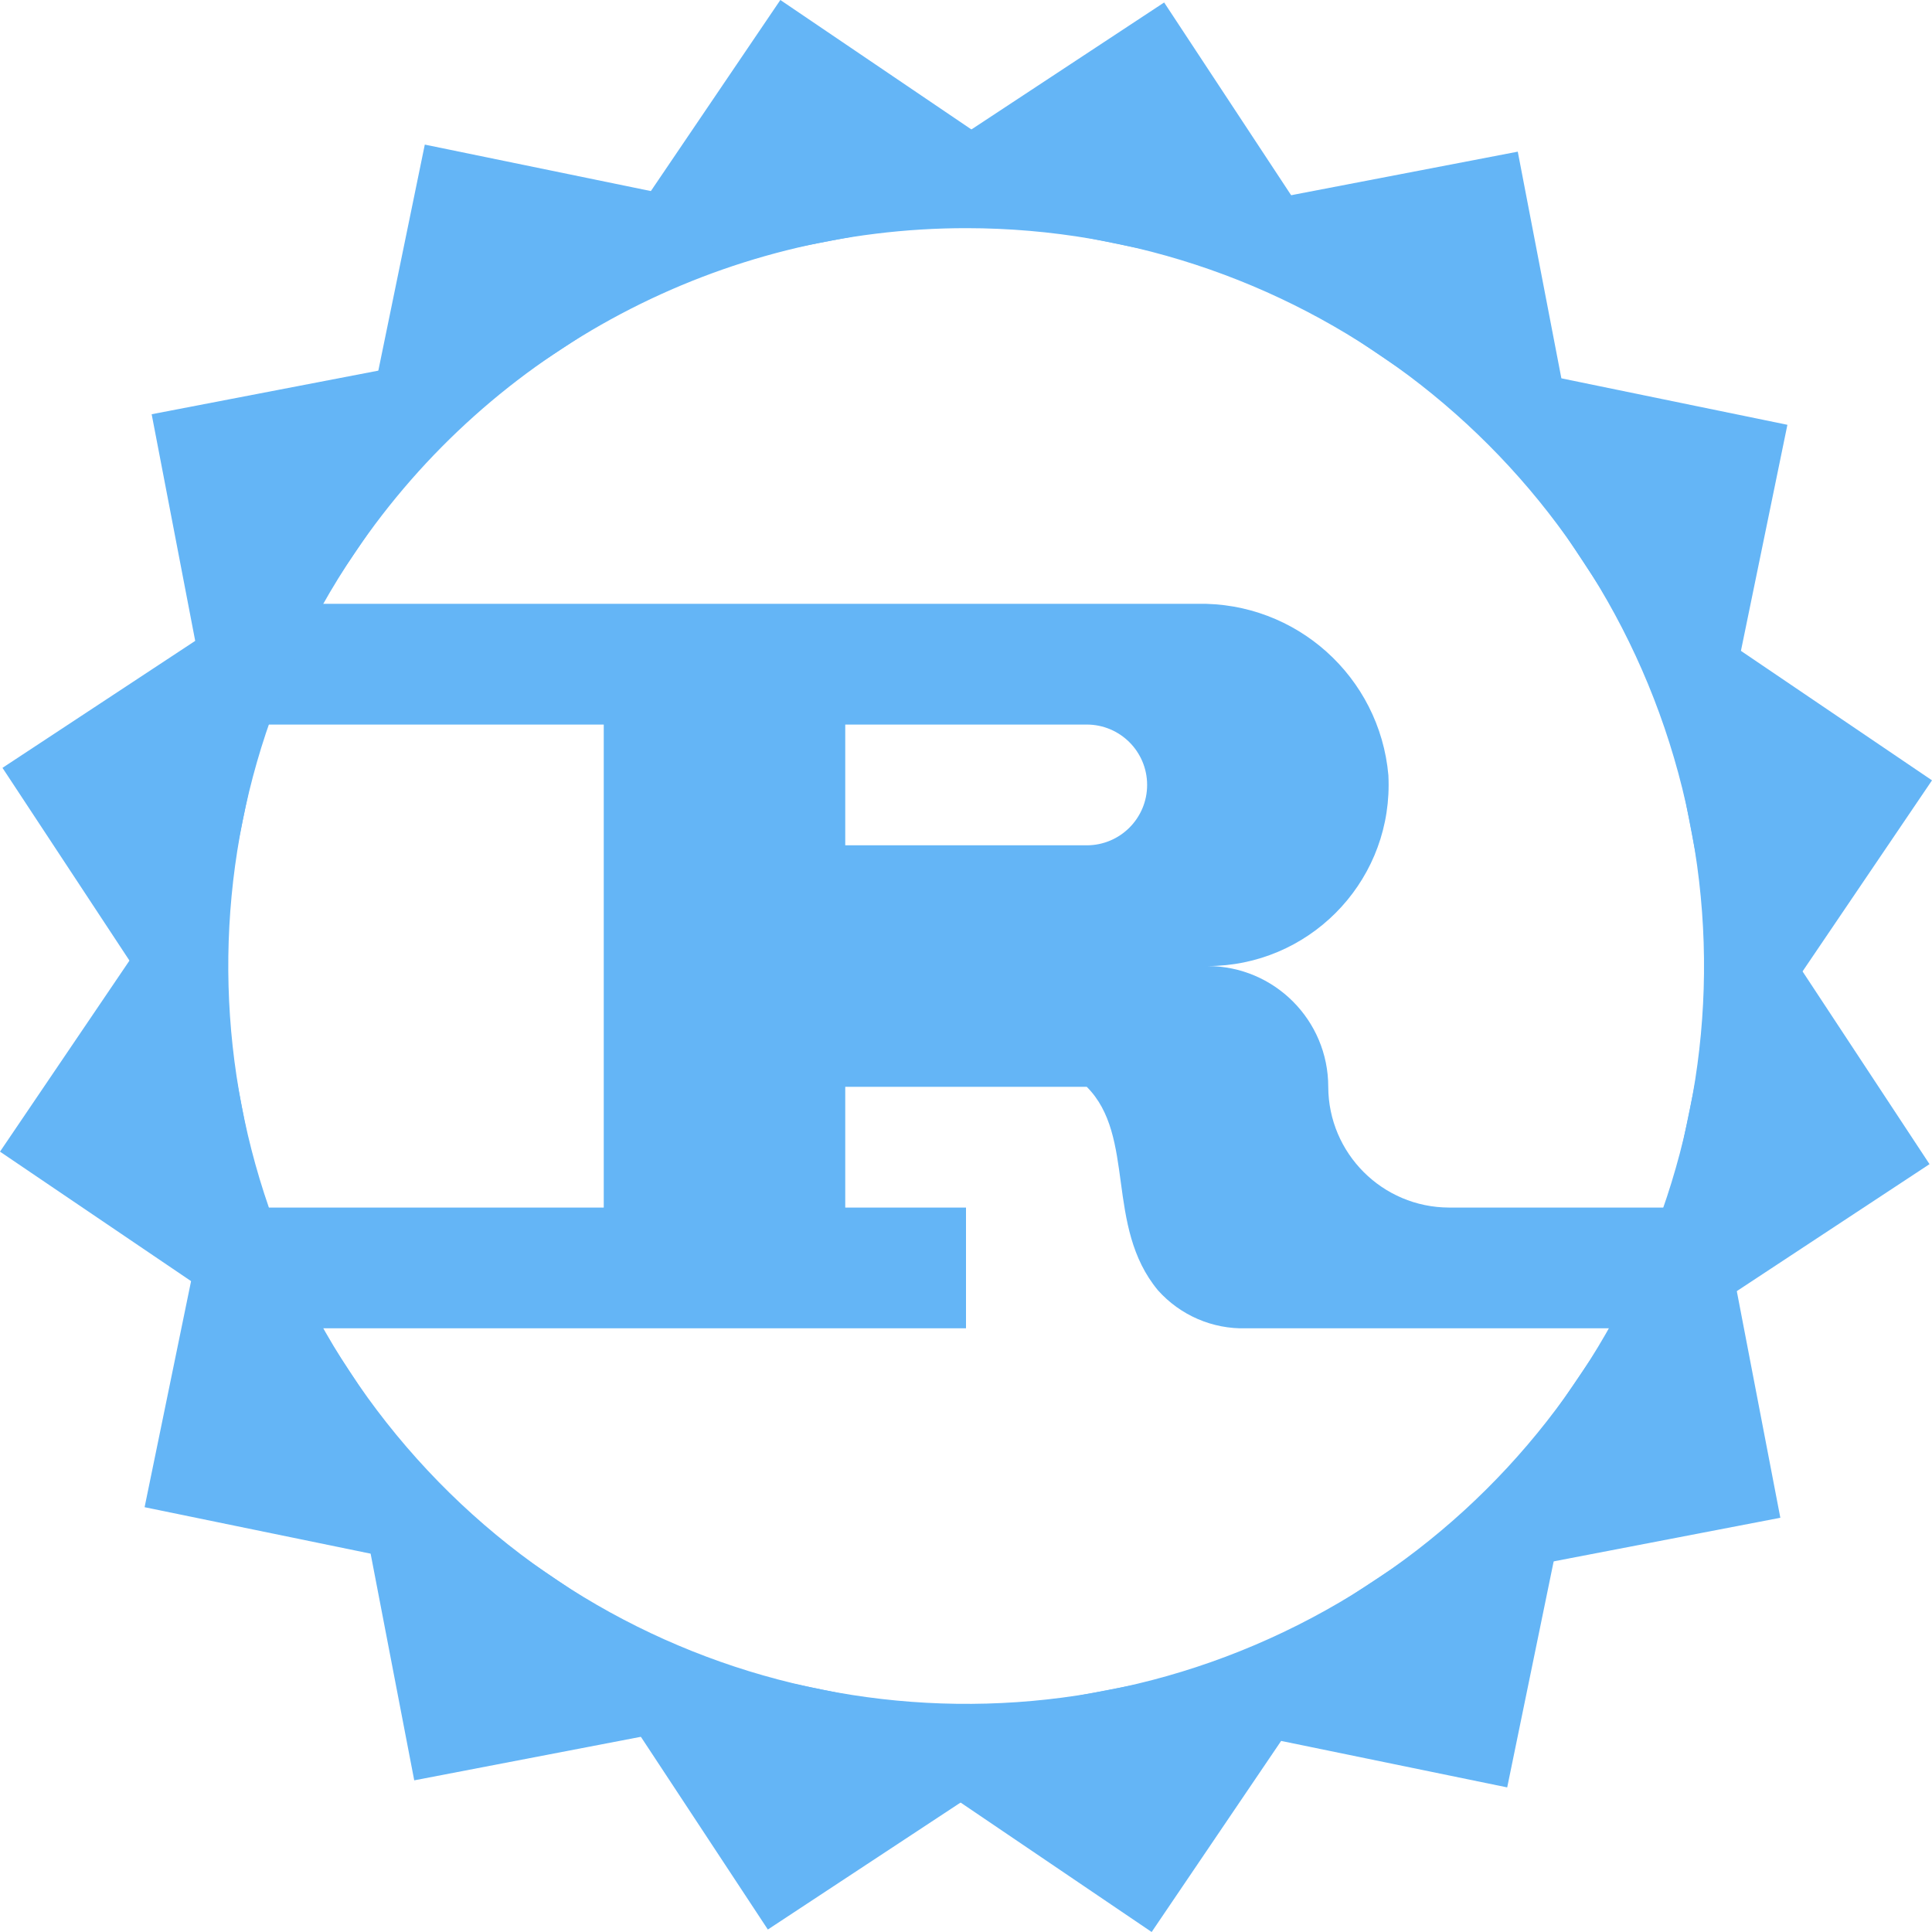
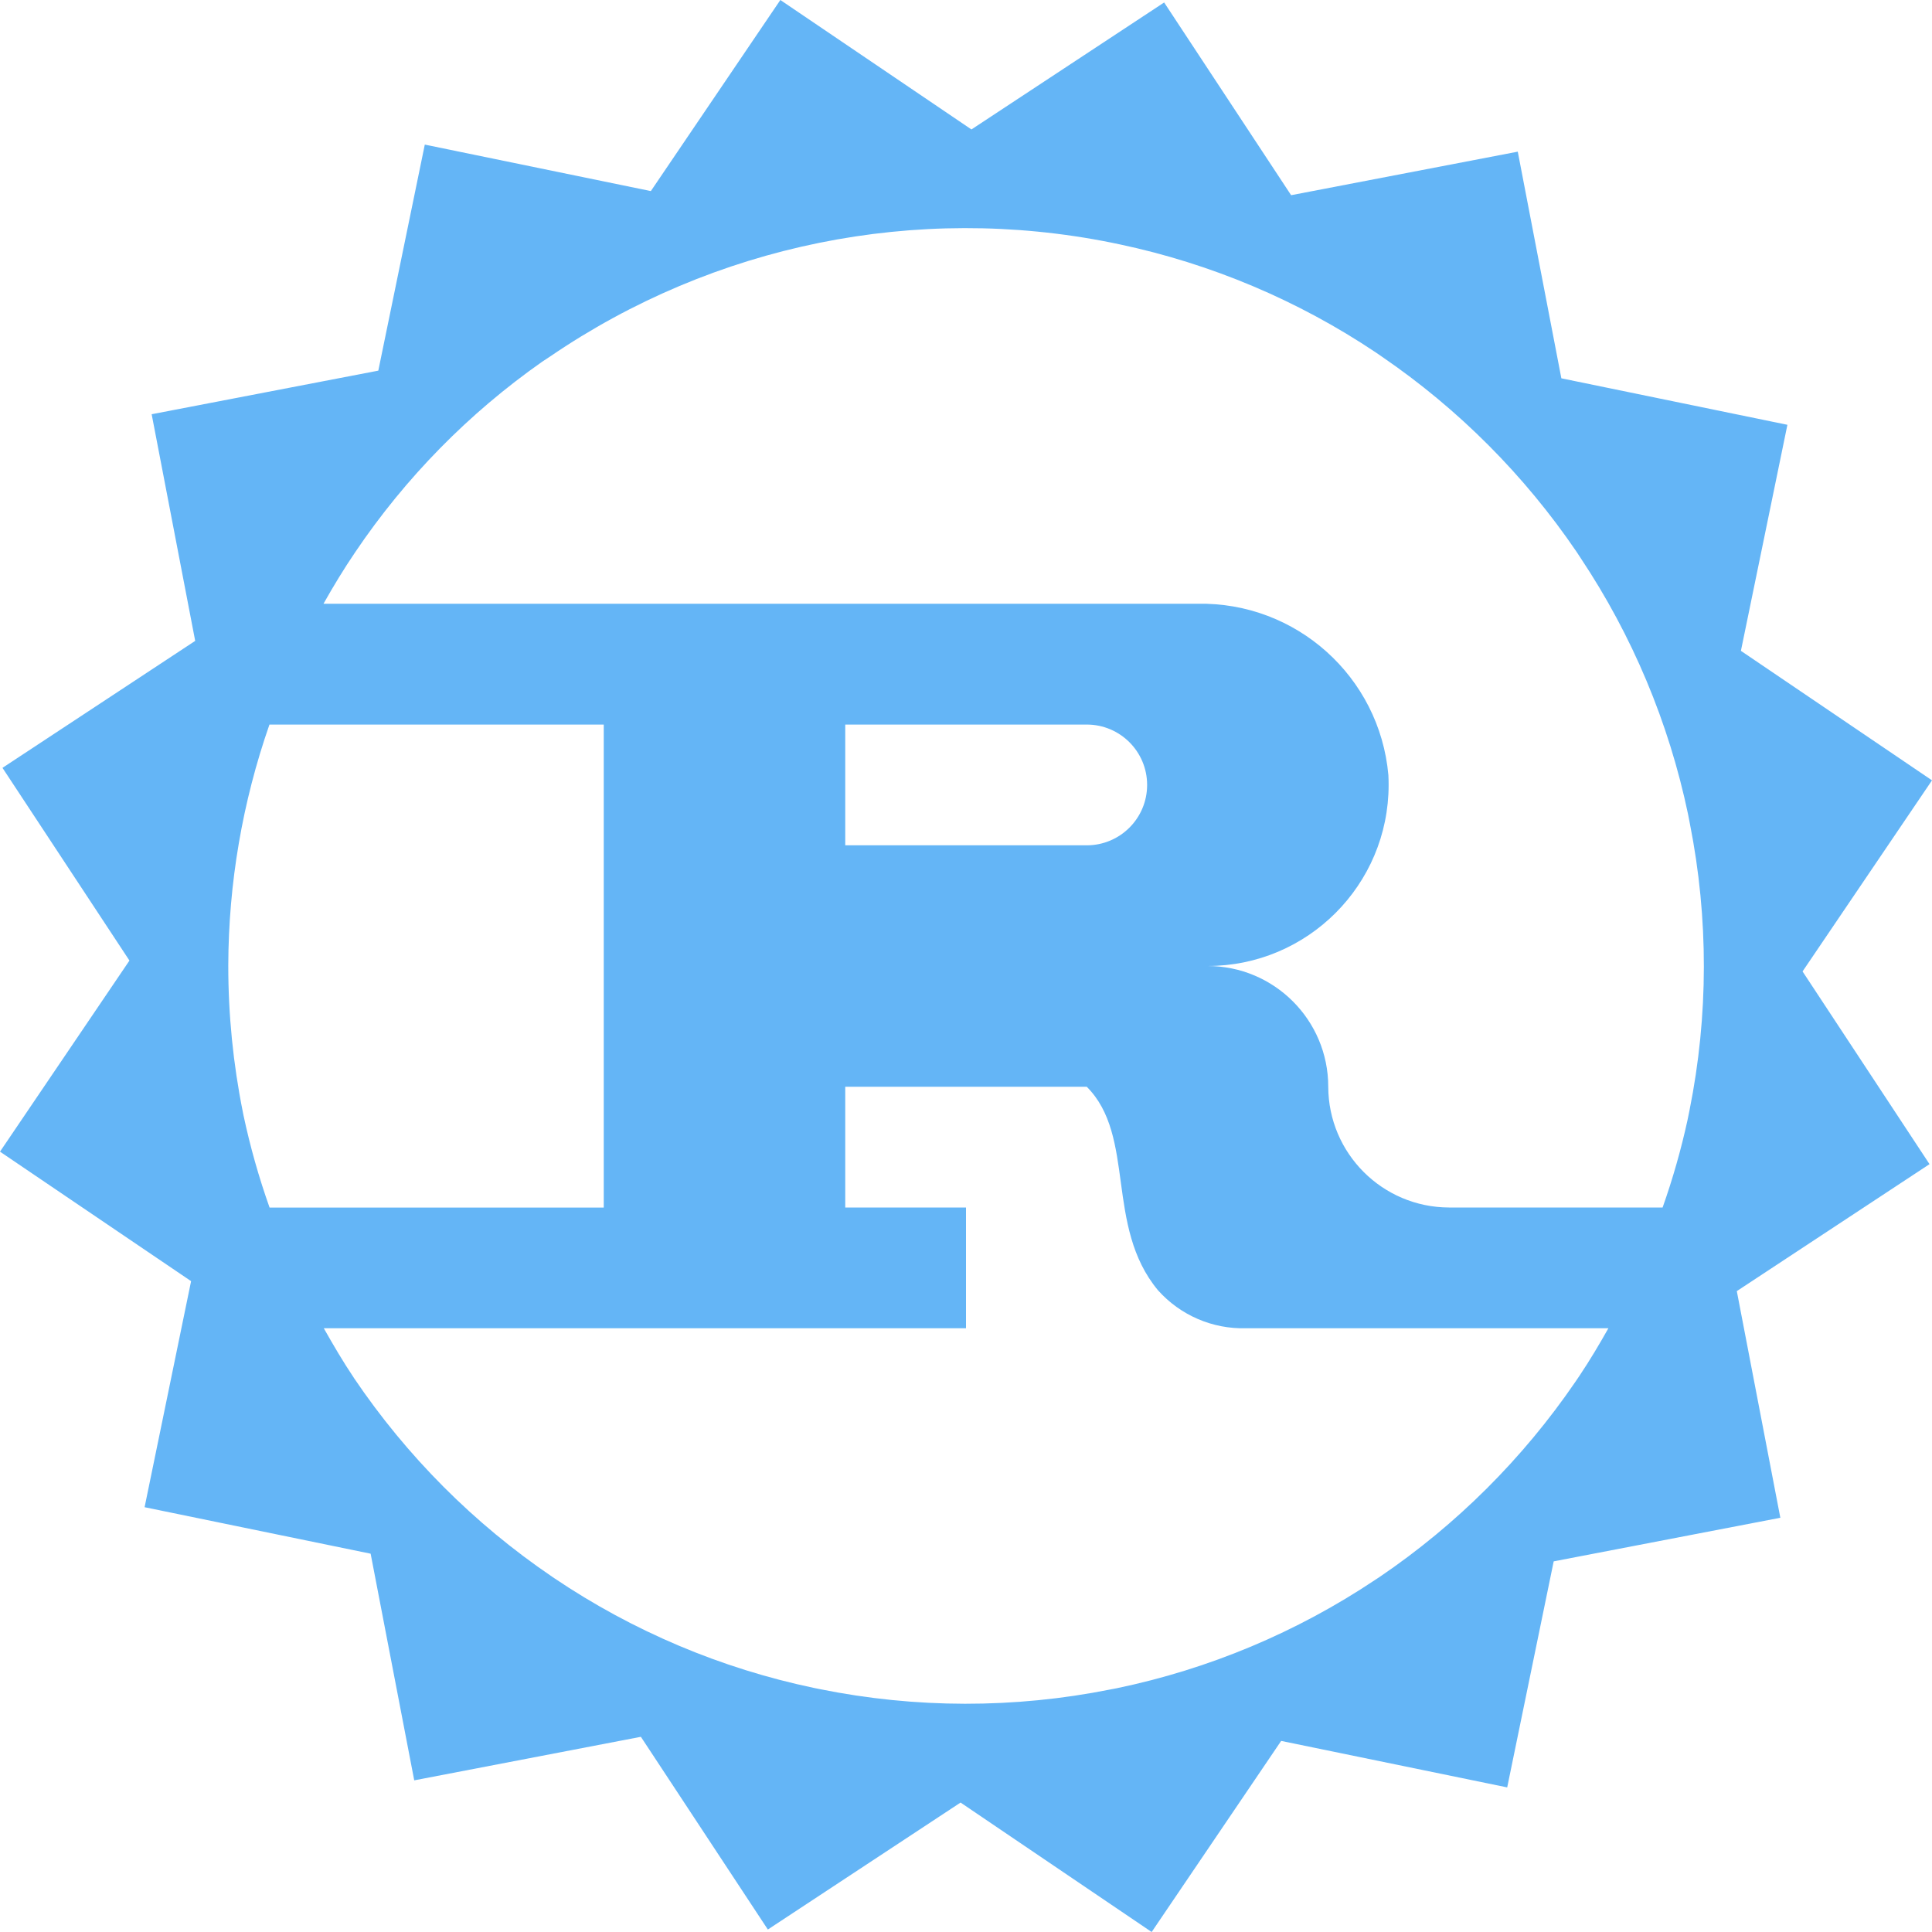
<svg xmlns="http://www.w3.org/2000/svg" viewBox="0 0 32 32">
-   <path d="M24,20.001a2.006,2.006,0,0,1-2-2,2,2,0,0,0-2-2,3,3,0,0,0,3-3q0-.081-.004-.161a3.115,3.115,0,0,0-3.166-2.839H4v2h6v8H4v2H16v-2H14v-2h4c.819.819.297,2.308,1.179,3.37a1.885,1.885,0,0,0,1.46.63H28v-2Zm-6-6H14v-2h4a1,1,0,0,1,0,2Z" style="fill:#64b5f6" />
-   <path d="M16.011,3.779A12.221,12.221,0,1,1,5.884,9.146,12.221,12.221,0,0,1,16.011,3.779m.001-1h0A13.221,13.221,0,1,0,23.415,5.056a13.221,13.221,0,0,0-7.404-2.277Z" style="fill:#64b5f6" />
-   <polygon points="25.139 2.512 20.897 3.327 20.325 4.17 25.383 7.597 25.955 6.754 25.139 2.512" style="fill:#64b5f6" />
-   <polygon points="19.282 0.041 15.674 2.418 15.469 3.415 21.454 4.646 21.659 3.649 19.282 0.041" style="fill:#64b5f6" />
-   <polygon points="12.925 0 10.501 3.577 10.694 4.577 16.694 3.423 16.501 2.423 12.925 0" style="fill:#64b5f6" />
-   <polygon points="7.036 2.395 6.166 6.627 6.726 7.477 11.828 4.115 11.268 3.265 7.036 2.395" style="fill:#64b5f6" />
-   <polygon points="2.512 6.861 3.327 11.103 4.17 11.675 7.597 6.617 6.754 6.045 2.512 6.861" style="fill:#64b5f6" />
-   <polygon points="0.041 12.718 2.418 16.326 3.415 16.531 4.646 10.546 3.649 10.341 0.041 12.718" style="fill:#64b5f6" />
-   <polygon points="0 19.075 3.577 21.499 4.577 21.306 3.423 15.306 2.423 15.499 0 19.075" style="fill:#64b5f6" />
-   <polygon points="2.395 24.964 6.627 25.834 7.477 25.274 4.115 20.172 3.265 20.732 2.395 24.964" style="fill:#64b5f6" />
-   <polygon points="6.861 29.488 11.103 28.673 11.675 27.83 6.617 24.403 6.045 25.246 6.861 29.488" style="fill:#64b5f6" />
-   <polygon points="12.718 31.959 16.326 29.582 16.531 28.585 10.546 27.354 10.341 28.351 12.718 31.959" style="fill:#64b5f6" />
-   <polygon points="19.075 32 21.499 28.423 21.306 27.423 15.306 28.577 15.499 29.577 19.075 32" style="fill:#64b5f6" />
-   <polygon points="24.964 29.605 25.834 25.373 25.274 24.523 20.172 27.885 20.732 28.735 24.964 29.605" style="fill:#64b5f6" />
-   <polygon points="29.488 25.139 28.673 20.897 27.83 20.325 24.403 25.383 25.246 25.955 29.488 25.139" style="fill:#64b5f6" />
-   <polygon points="32 12.925 28.423 10.501 27.423 10.694 28.577 16.694 29.577 16.501 32 12.925" style="fill:#64b5f6" />
-   <polygon points="29.605 7.036 25.373 6.166 24.523 6.726 27.885 11.828 28.735 11.268 29.605 7.036" style="fill:#64b5f6" />
-   <polygon points="31.959 19.282 29.582 15.674 28.585 15.469 27.354 21.454 28.351 21.659 31.959 19.282" style="fill:#64b5f6" />
+   <path d="M29.856,16.09,32,12.925l-3.165-2.145L29.605,7.036l-3.744-.77L25.139,2.512l-3.754.721L19.282.041,16.09,2.144,12.925,0,10.78,3.165,7.036,2.395,6.266,6.139,2.512,6.861l.721,3.754L.041,12.718,2.144,15.91,0,19.075,3.165,21.22,2.395,24.964l3.744.77L6.861,29.488l3.754-.721L12.718,31.959l3.192-2.103L19.075,32l2.145-3.165L24.964,29.605l.77-3.744L29.488,25.139l-.721-3.754L31.959,19.282ZM22.894,5.911a12.284,12.284,0,0,1,3.217,3.226l.067.102a12.149,12.149,0,0,1,1.781,4.245l.031.16a12.119,12.119,0,0,1-.006,4.744l-.034.167a12.083,12.083,0,0,1-.412,1.445H24a2.006,2.006,0,0,1-2-2,2,2,0,0,0-2-2,3,3,0,0,0,3-3q0-.081-.004-.161a3.115,3.115,0,0,0-3.166-2.839H5.358c.164-.291.337-.577.526-.855A12.15,12.15,0,0,1,8.979,5.992l.132-.087a12.213,12.213,0,0,1,9.293-1.887l.14.029a12.149,12.149,0,0,1,4.244,1.791Zm3.196,16.981a12.285,12.285,0,0,1-3.236,3.225l-.076.05a12.149,12.149,0,0,1-4.283,1.796l-.105.02a12.2,12.2,0,0,1-4.812-.006l-.099-.02A12.152,12.152,0,0,1,9.181,26.14l-.041-.028A12.287,12.287,0,0,1,5.866,22.829l-.008-.013c-.177-.263-.338-.539-.495-.816H16v-2H14v-2h4c.819.819.297,2.308,1.179,3.37a1.885,1.885,0,0,0,1.46.63H26.64c-.151.268-.308.532-.478.786ZM3.781,15.99a12.212,12.212,0,0,1,.682-3.989H10v8H4.465a12.088,12.088,0,0,1-.432-1.528l-.01-.051A12.272,12.272,0,0,1,3.781,15.99ZM14,14.001v-2h4a1,1,0,0,1,0,2Z" style="fill:#64b5f6" />
</svg>
